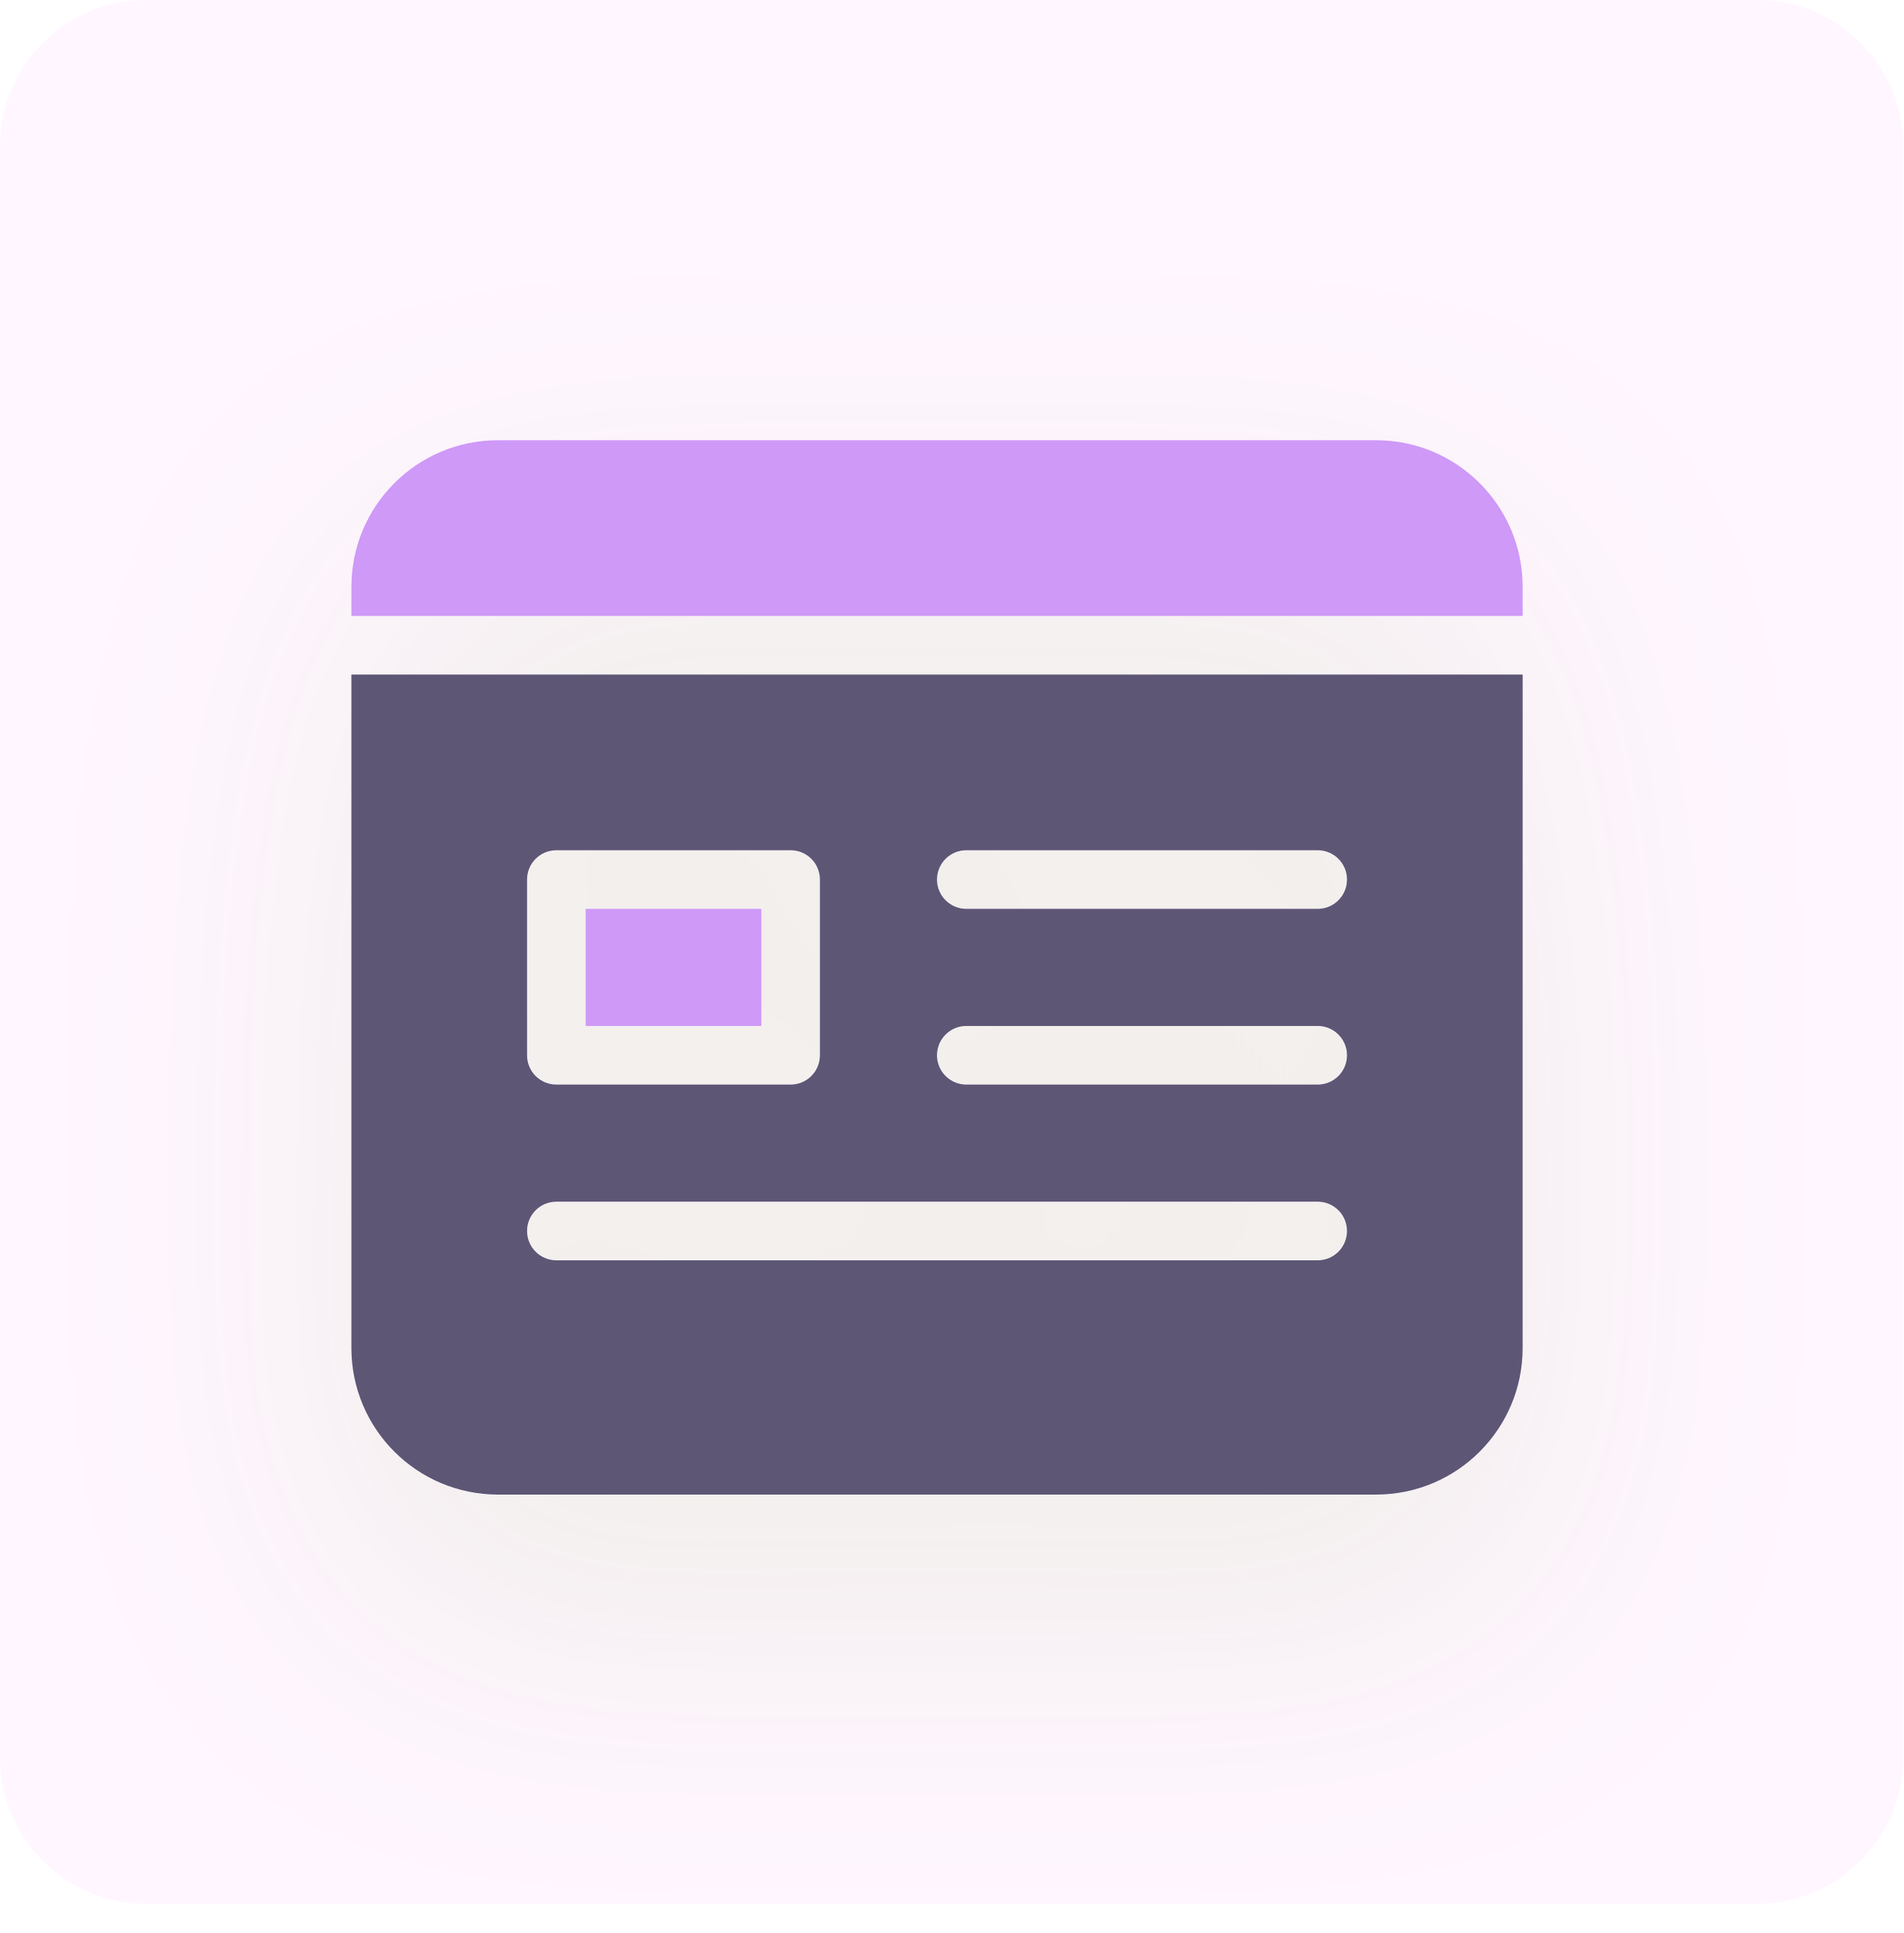
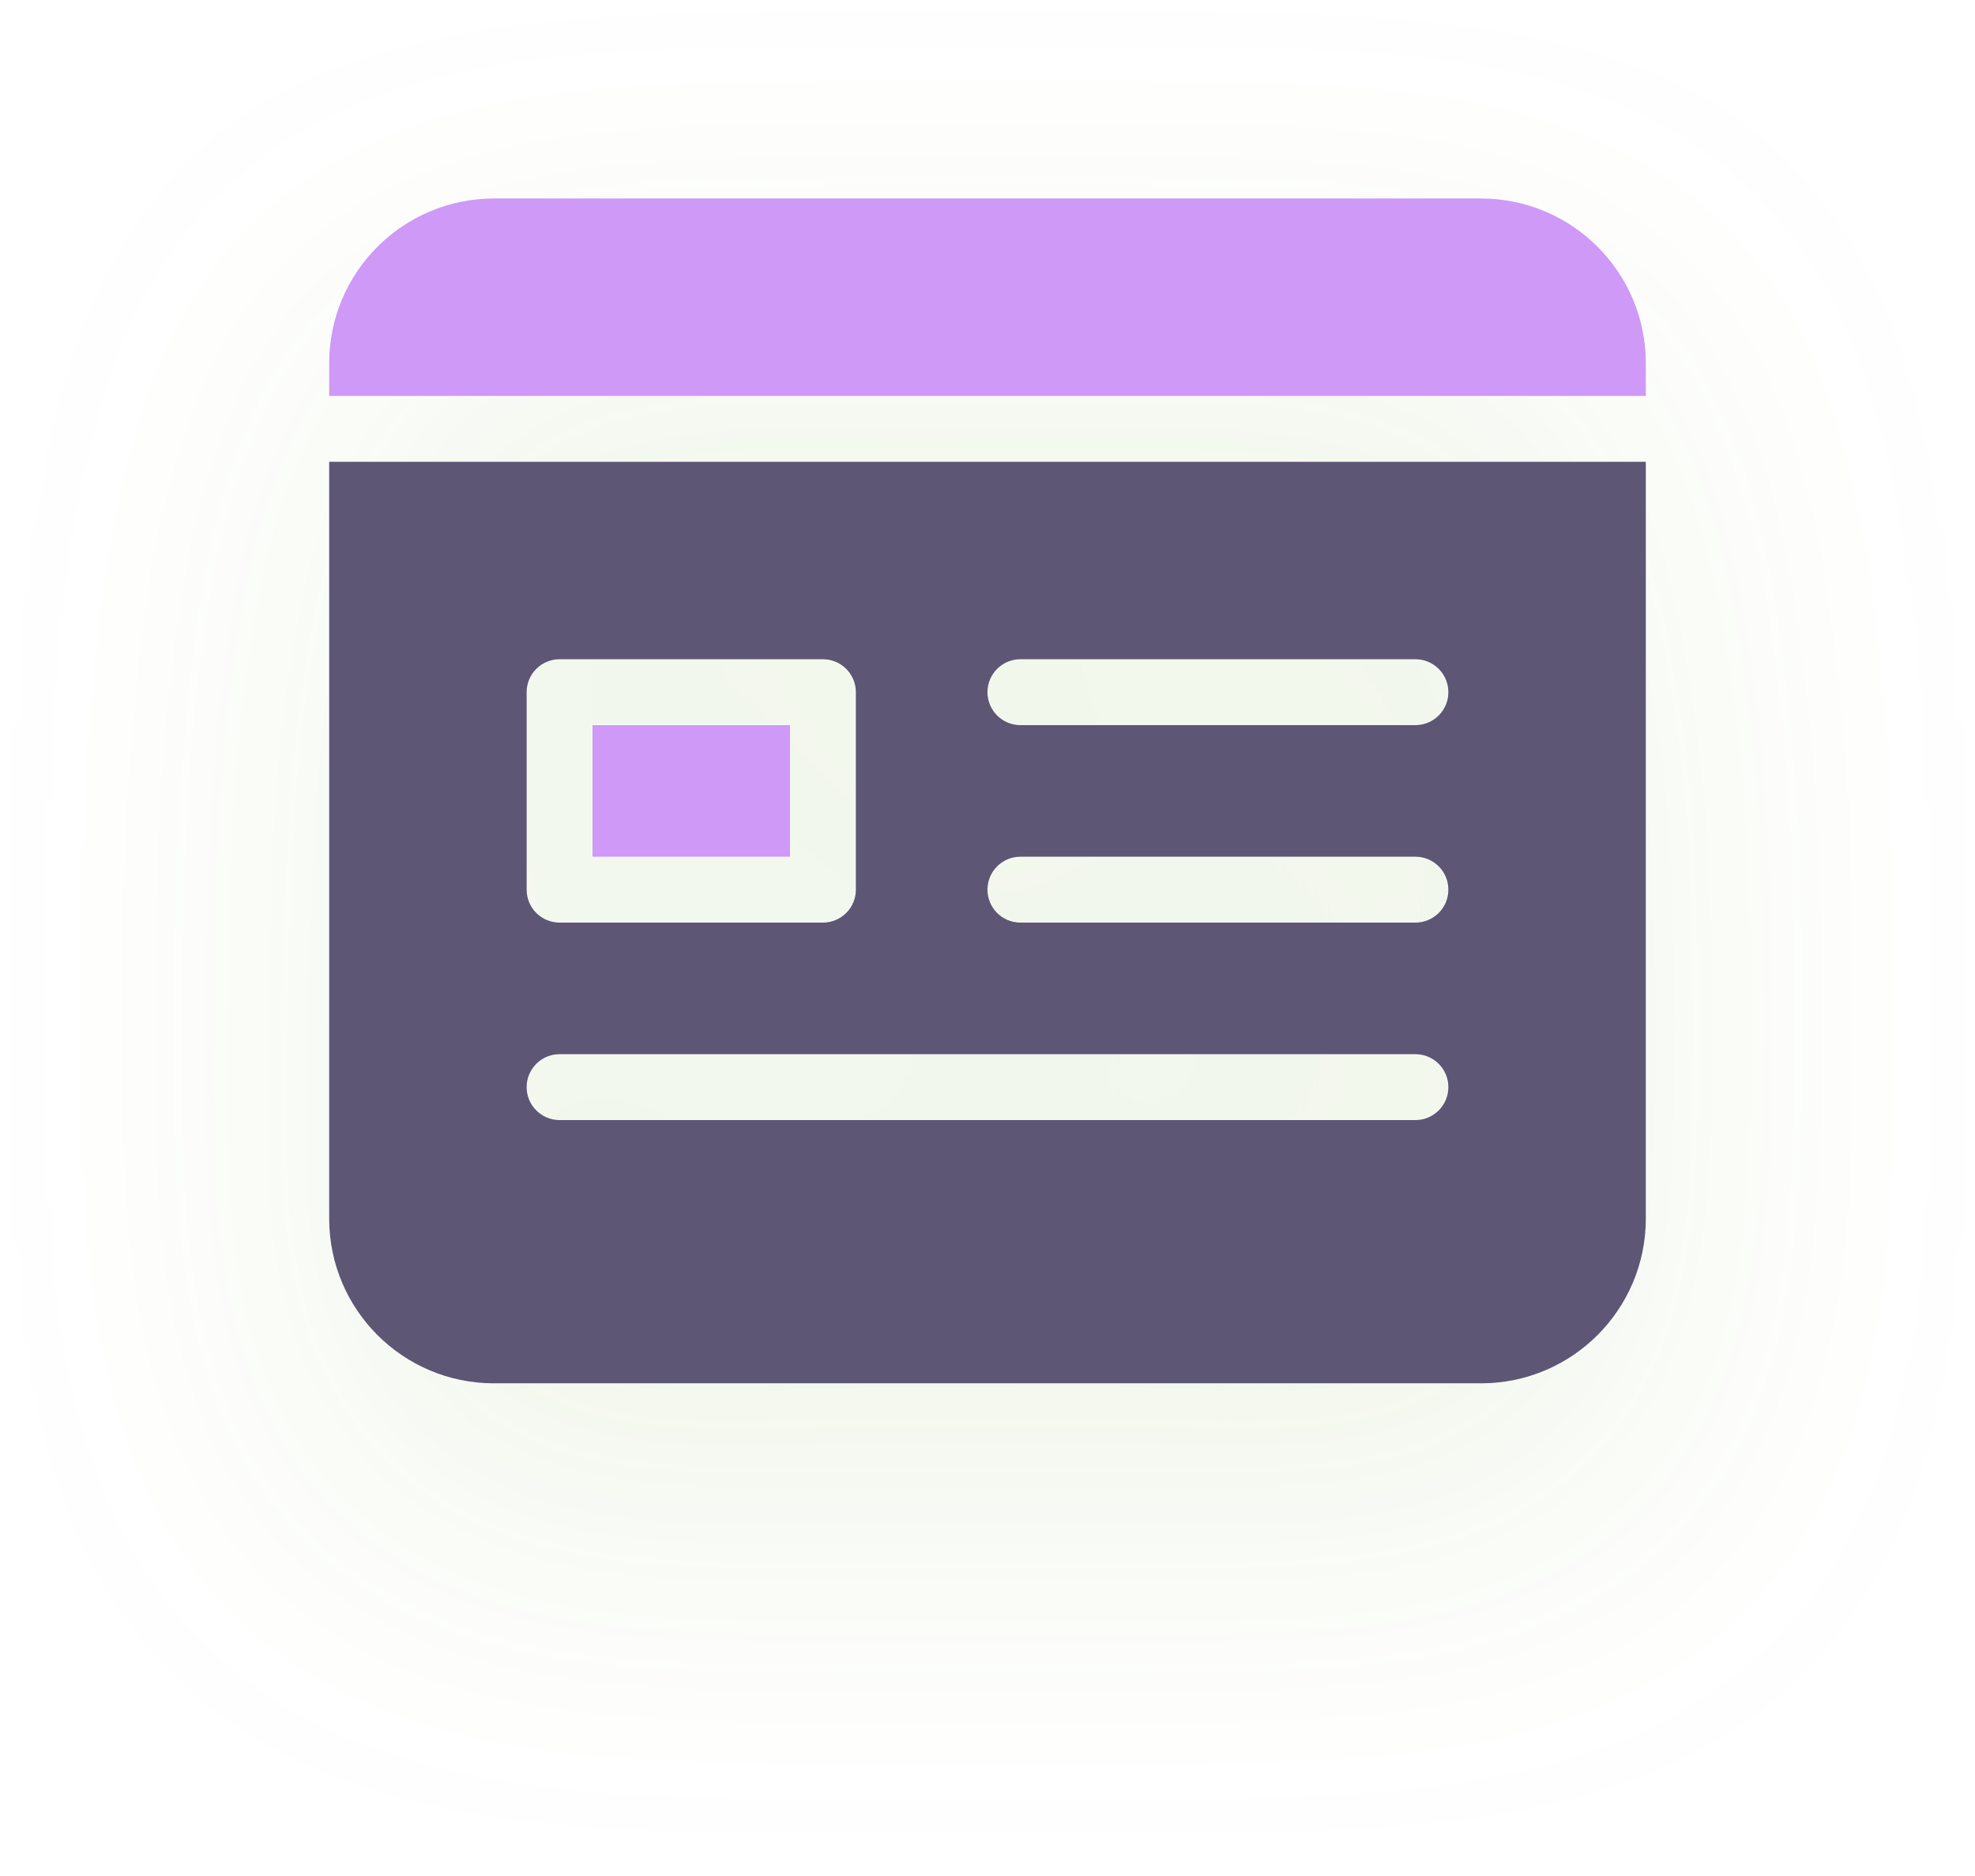
- <svg xmlns="http://www.w3.org/2000/svg" width="65" height="66" viewBox="0 0 65 66" fill="none">
-   <rect width="65" height="65" rx="5" fill="#FFF6FF" />
-   <g filter="url(#filter0_d_2835_12898)">
-     <path d="M52 21.031V20.032C51.997 17.271 49.76 15.034 47 15.031H17C14.24 15.034 12.003 17.271 12 20.032V21.031H52Z" fill="#CE99F7" />
-     <path d="M12 23.031V46.031C12.003 48.791 14.24 51.028 17 51.031H47C49.76 51.028 51.997 48.791 52 46.031V23.031H12ZM18 30.031C18 29.766 18.105 29.511 18.293 29.324C18.48 29.136 18.735 29.031 19 29.031H27C27.265 29.031 27.52 29.136 27.707 29.324C27.895 29.511 28 29.766 28 30.031V36.031C28 36.297 27.895 36.551 27.707 36.739C27.52 36.926 27.265 37.031 27 37.031H19C18.735 37.031 18.48 36.926 18.293 36.739C18.105 36.551 18 36.297 18 36.031V30.031ZM45 43.031H19C18.448 43.031 18 42.583 18 42.031C18 41.479 18.448 41.031 19 41.031H45C45.552 41.031 46 41.479 46 42.031C46 42.583 45.552 43.031 45 43.031ZM45 37.031H33C32.448 37.031 32 36.583 32 36.031C32 35.479 32.448 35.031 33 35.031H45C45.552 35.031 46 35.479 46 36.031C46 36.583 45.552 37.031 45 37.031ZM45 31.031H33C32.448 31.031 32 30.583 32 30.031C32 29.479 32.448 29.031 33 29.031H45C45.552 29.031 46 29.479 46 30.031C46 30.583 45.552 31.031 45 31.031Z" fill="#5D5775" />
-     <path d="M20 31.031H26V35.031H20V31.031Z" fill="#CE99F7" />
+ <svg xmlns="http://www.w3.org/2000/svg" width="60" height="57" viewBox="0 0 60 57" fill="none">
+   <g filter="url(#filter0_d_3053_12867)">
+     <path d="M50 12.031V11.031C49.997 8.271 47.76 6.035 45 6.031H15C12.24 6.035 10.003 8.271 10 11.031V12.031H50Z" fill="#CE99F7" />
+     <path d="M10 14.031V37.031C10.003 39.791 12.24 42.028 15 42.031H45C47.76 42.028 49.997 39.791 50 37.031V14.031H10ZM16 21.031C16 20.766 16.105 20.511 16.293 20.324C16.48 20.136 16.735 20.031 17 20.031H25C25.265 20.031 25.52 20.136 25.707 20.324C25.895 20.511 26 20.766 26 21.031V27.031C26 27.297 25.895 27.551 25.707 27.738C25.52 27.926 25.265 28.031 25 28.031H17C16.735 28.031 16.48 27.926 16.293 27.738C16.105 27.551 16 27.297 16 27.031V21.031ZM43 34.031H17C16.448 34.031 16 33.583 16 33.031C16 32.479 16.448 32.031 17 32.031H43C43.552 32.031 44 32.479 44 33.031C44 33.583 43.552 34.031 43 34.031ZM43 28.031H31C30.448 28.031 30 27.583 30 27.031C30 26.479 30.448 26.031 31 26.031H43C43.552 26.031 44 26.479 44 27.031C44 27.583 43.552 28.031 43 28.031ZM43 22.031H31C30.448 22.031 30 21.583 30 21.031C30 20.479 30.448 20.031 31 20.031H43C43.552 20.031 44 20.479 44 21.031C44 21.583 43.552 22.031 43 22.031Z" fill="#5D5775" />
+     <path d="M18 22.031H24V26.031H18V22.031Z" fill="#CE99F7" />
  </g>
  <defs>
-     <filter id="filter0_d_2835_12898" x="2" y="7" width="60" height="60" filterUnits="userSpaceOnUse" color-interpolation-filters="sRGB">
+     <filter id="filter0_d_3053_12867" x="0" y="-2" width="60" height="60" filterUnits="userSpaceOnUse" color-interpolation-filters="sRGB">
      <feFlood flood-opacity="0" result="BackgroundImageFix" />
      <feColorMatrix in="SourceAlpha" type="matrix" values="0 0 0 0 0 0 0 0 0 0 0 0 0 0 0 0 0 0 127 0" result="hardAlpha" />
      <feOffset dy="4" />
      <feGaussianBlur stdDeviation="5" />
      <feComposite in2="hardAlpha" operator="out" />
      <feColorMatrix type="matrix" values="0 0 0 0 0.341 0 0 0 0 0.6 0 0 0 0 0.063 0 0 0 0.1 0" />
-       <feBlend mode="normal" in2="BackgroundImageFix" result="effect1_dropShadow_2835_12898" />
-       <feBlend mode="normal" in="SourceGraphic" in2="effect1_dropShadow_2835_12898" result="shape" />
+       <feBlend mode="normal" in2="BackgroundImageFix" result="effect1_dropShadow_3053_12867" />
+       <feBlend mode="normal" in="SourceGraphic" in2="effect1_dropShadow_3053_12867" result="shape" />
    </filter>
  </defs>
</svg>
